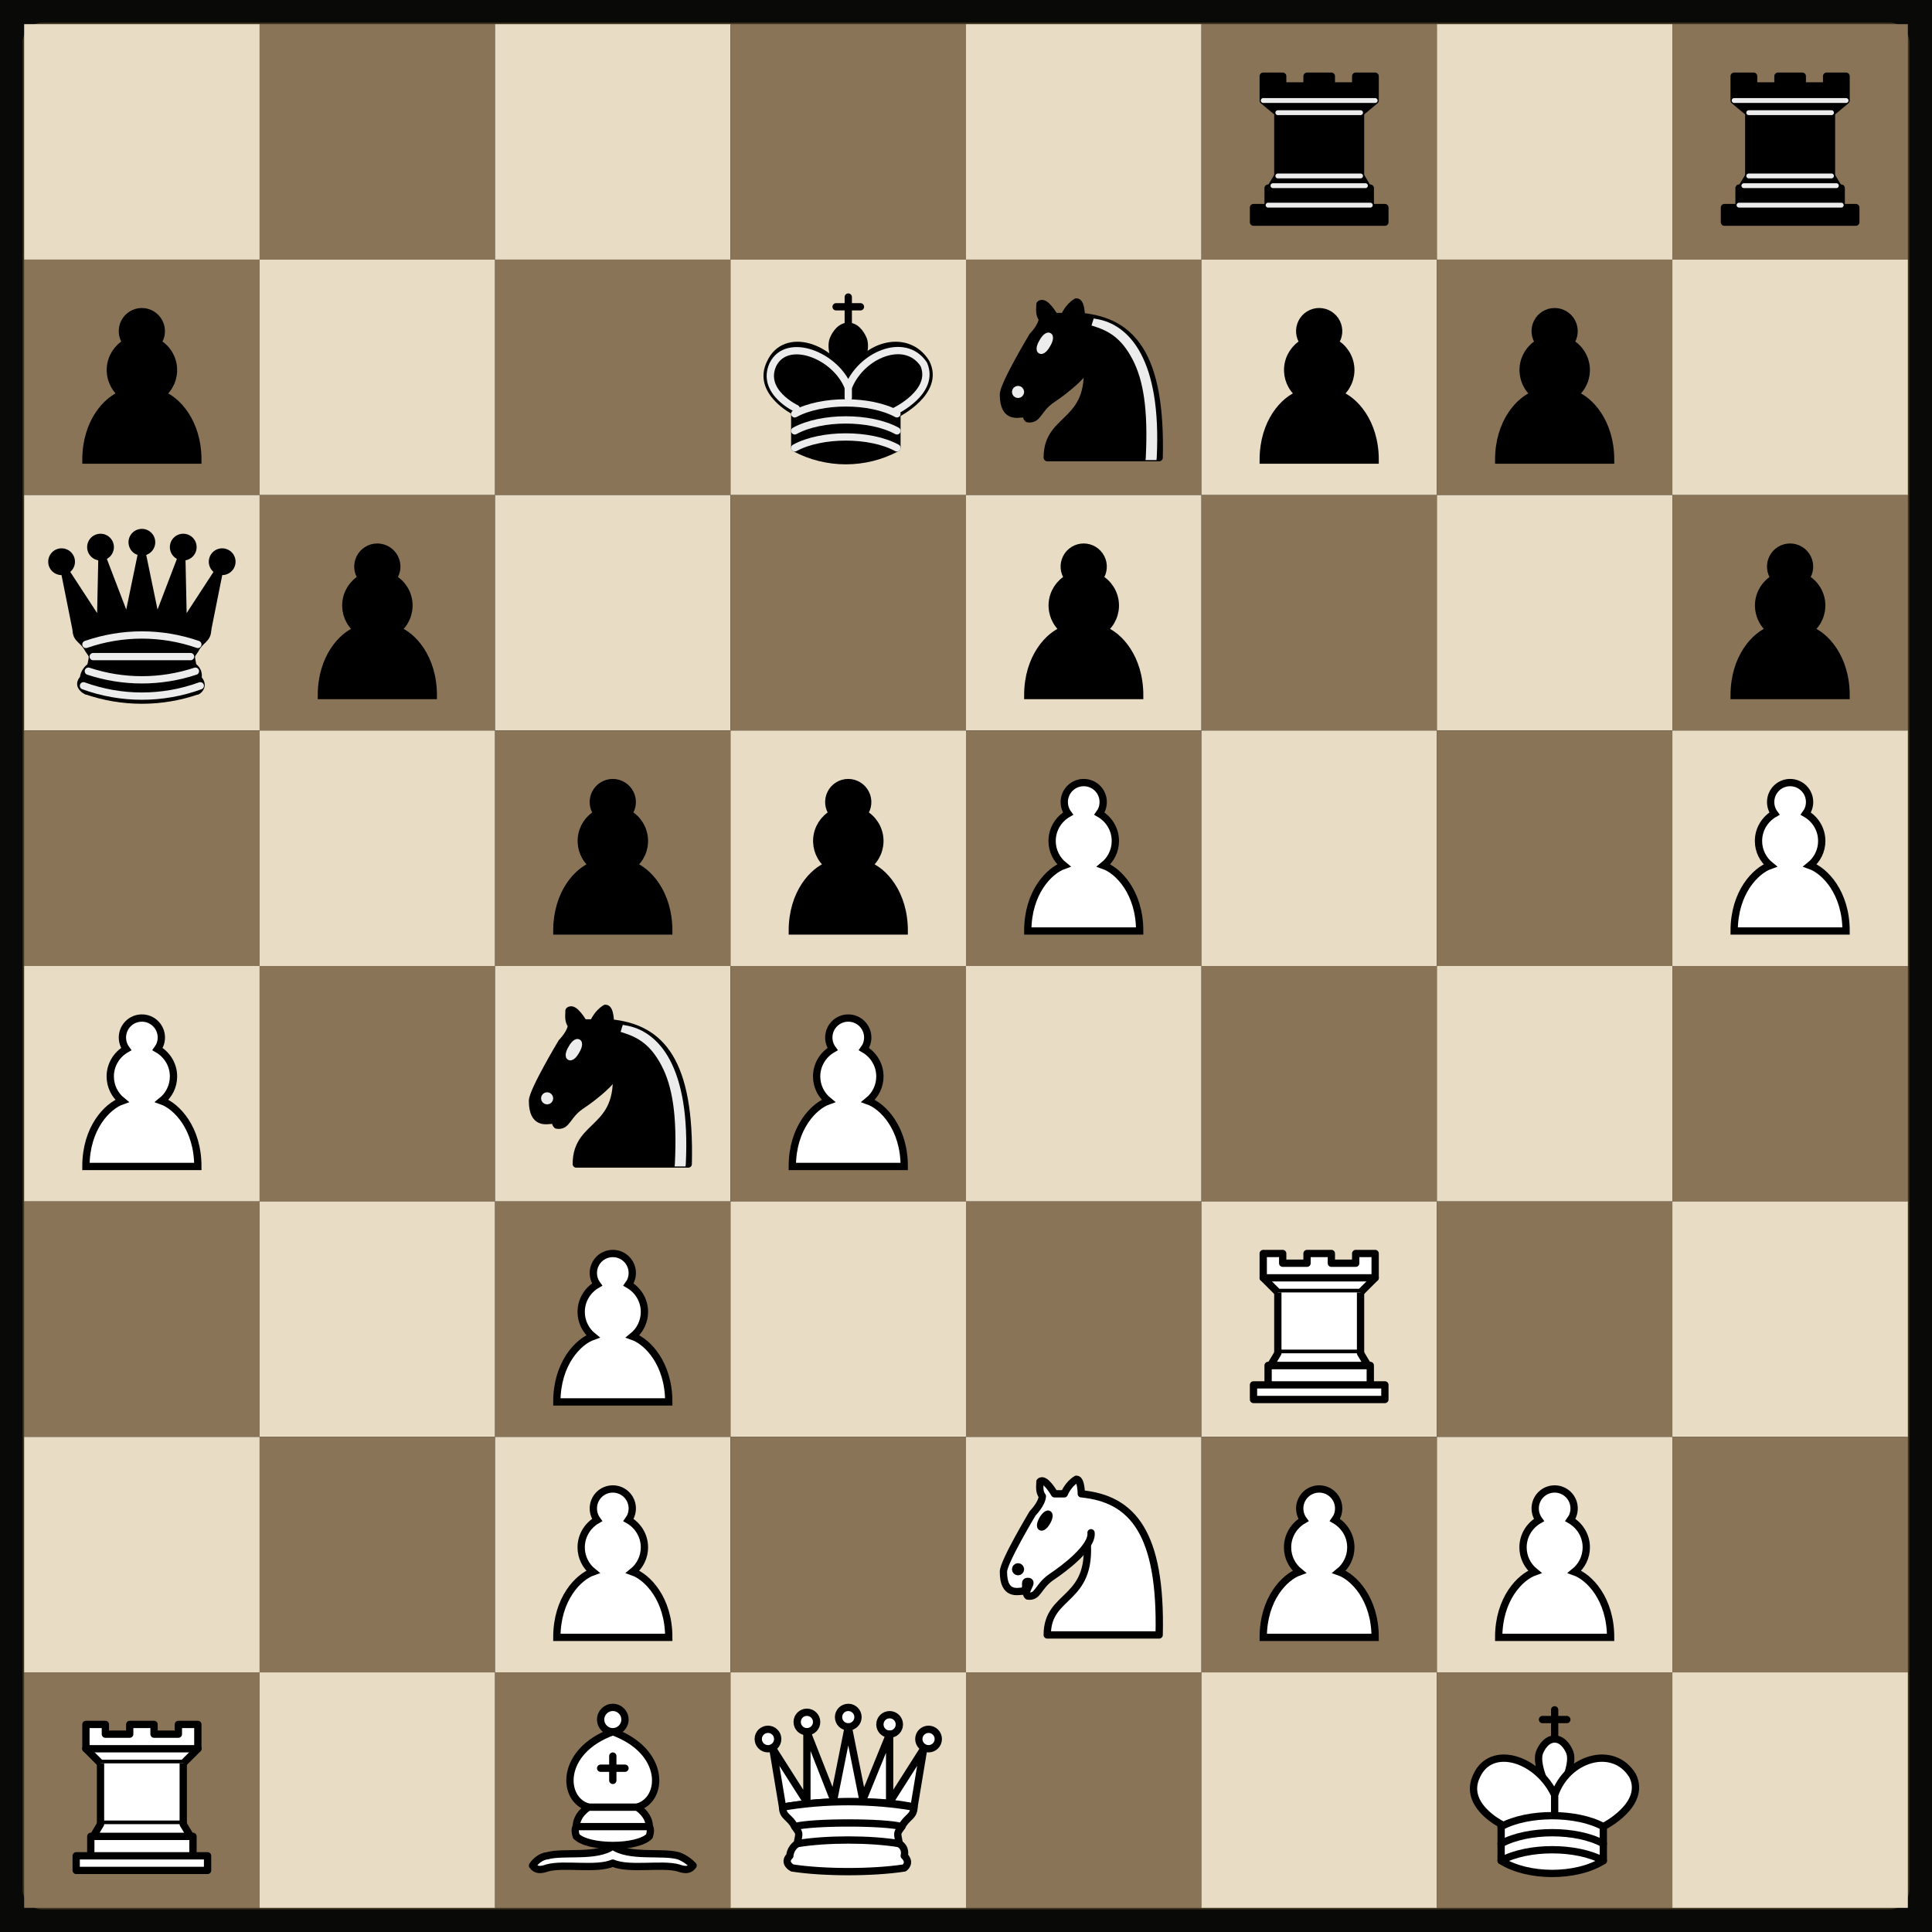
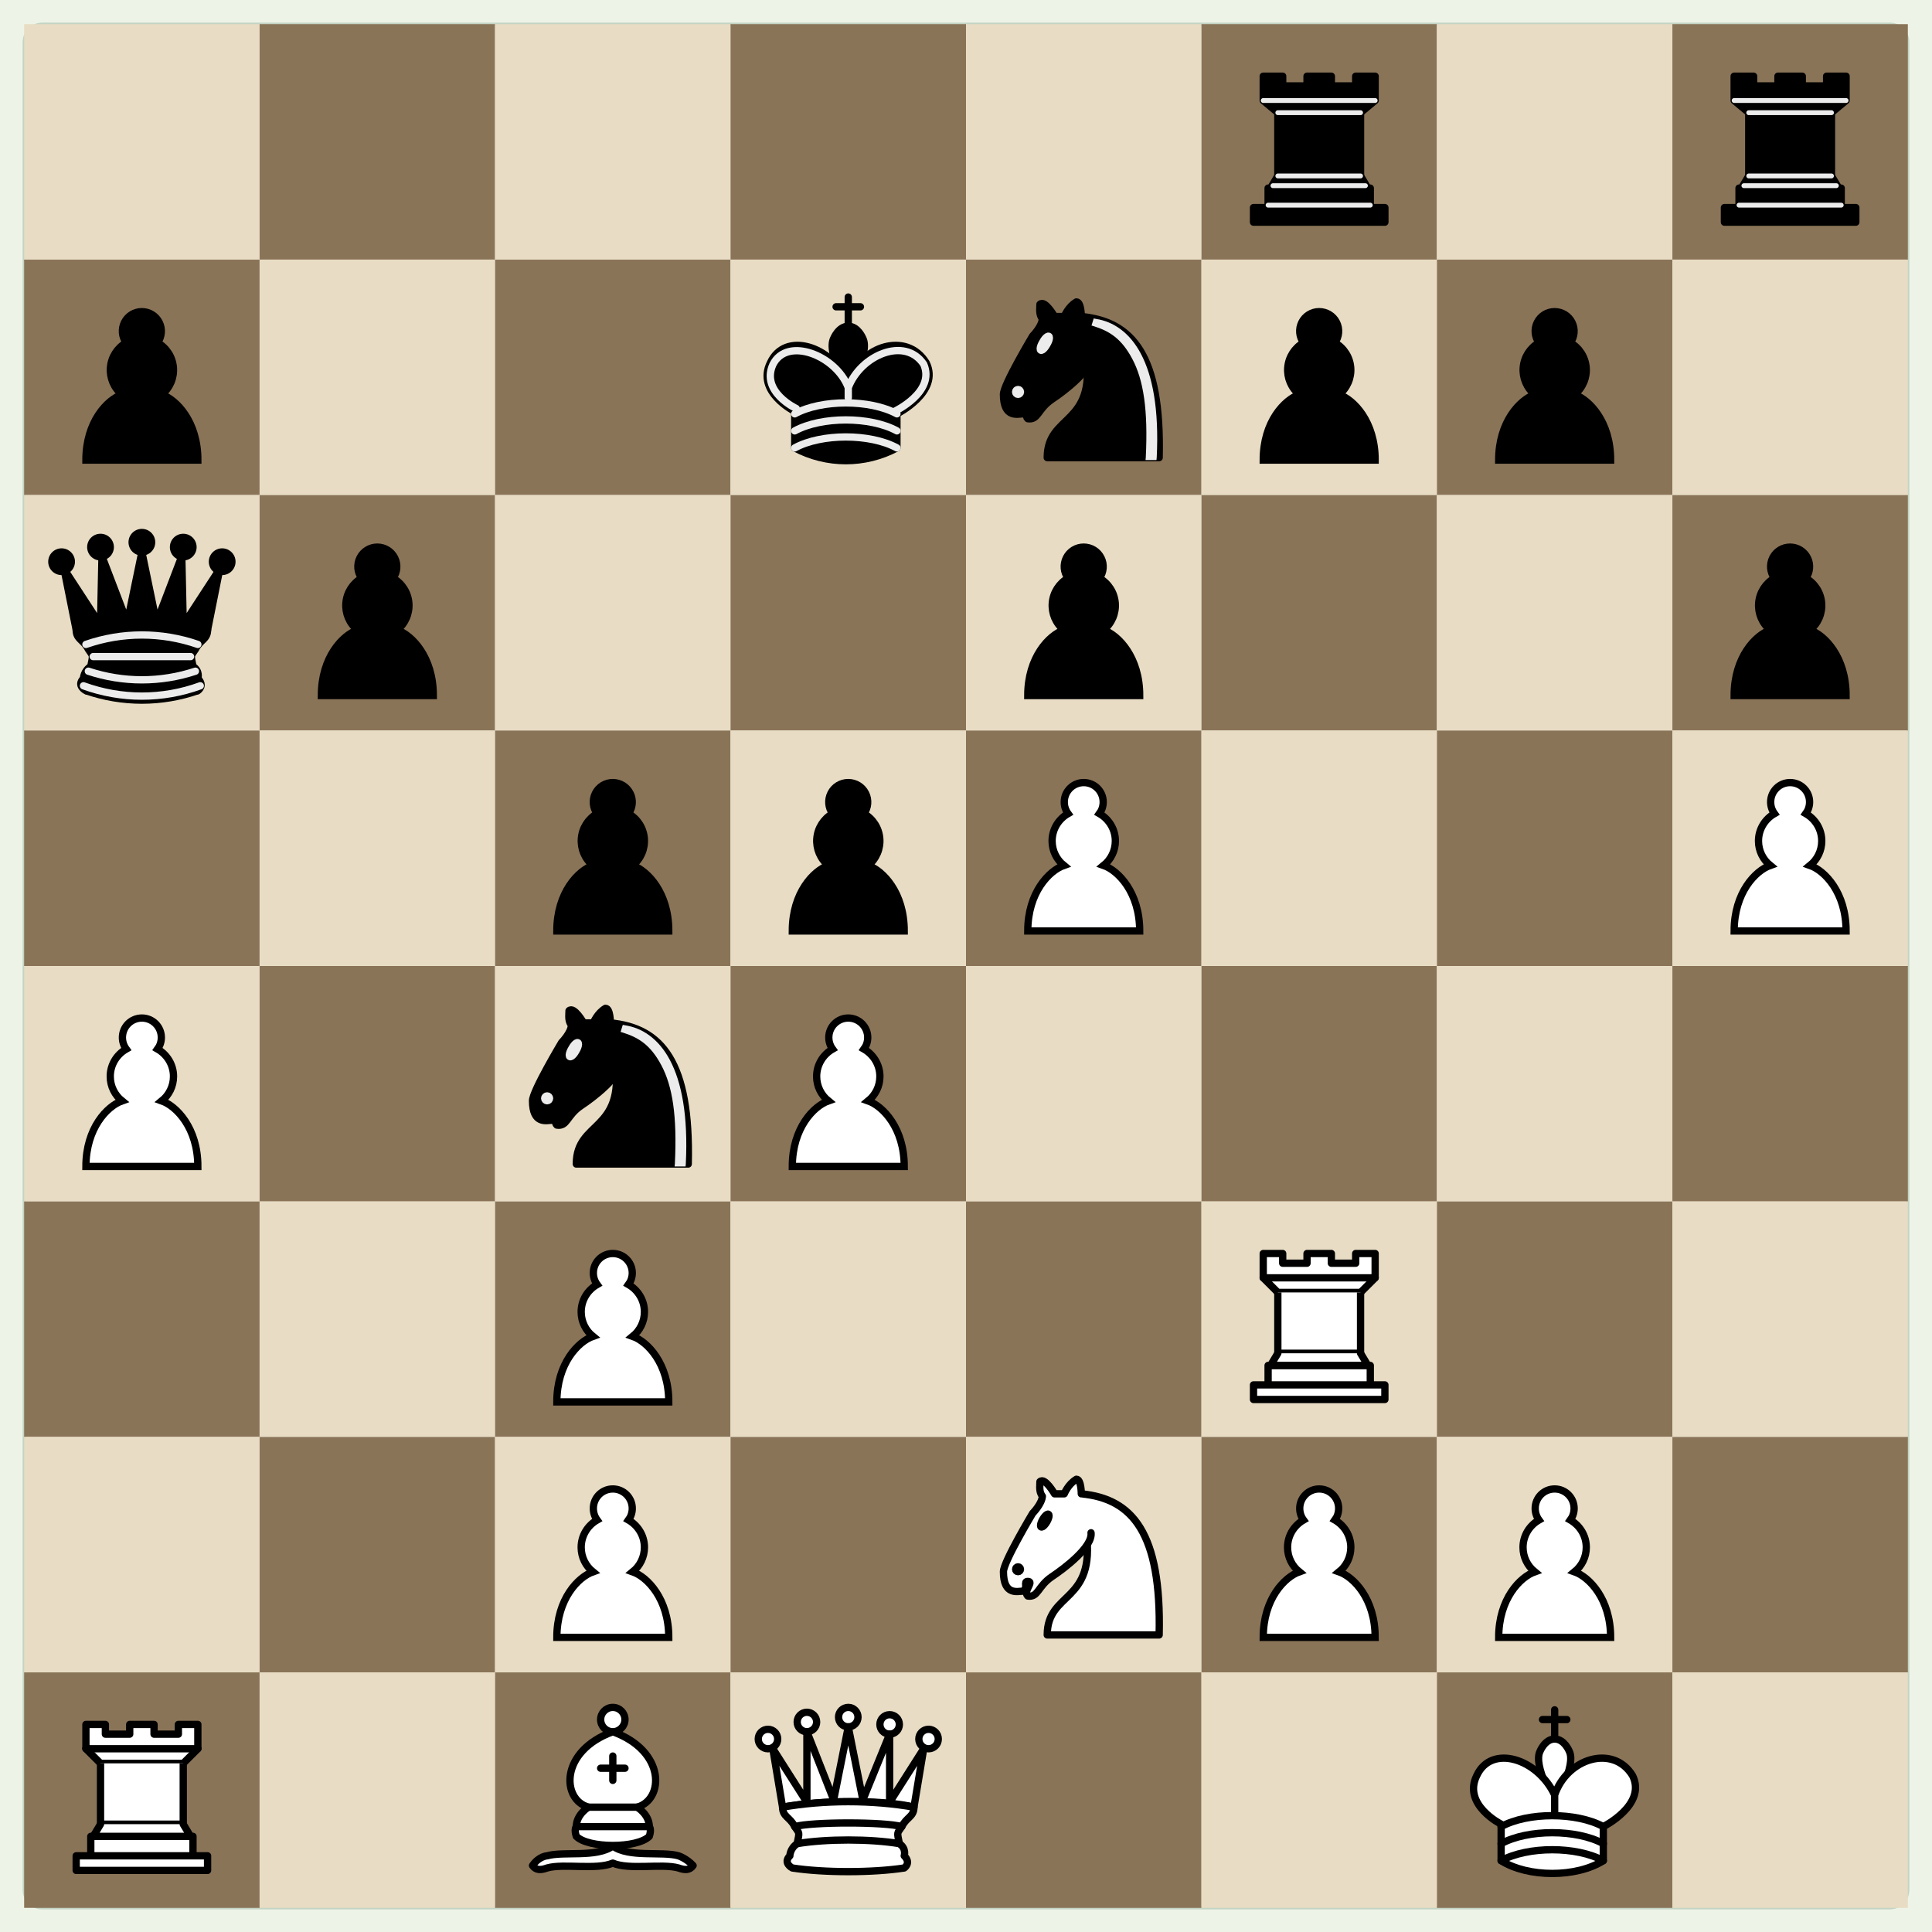
<svg xmlns="http://www.w3.org/2000/svg" width="640" height="640" viewBox="0 0 640 640" role="img" aria-label="Pawns aren't people! Developing plans II">
  <defs>
    <symbol id="piece-wk" viewBox="0 0 45 45">
      <g fill="none" fill-rule="evenodd" stroke="#000" stroke-linecap="round" stroke-linejoin="round" stroke-width="1.5">
        <path stroke-linejoin="miter" d="M22.5 11.63V6M20 8h5" />
        <path fill="#fff" stroke-linecap="butt" stroke-linejoin="miter" d="M22.5 25s4.5-7.5 3-10.5c0 0-1-2.5-3-2.5s-3 2.5-3 2.5c-1.5 3 3 10.5 3 10.5" />
        <path fill="#fff" d="M11.5 37c5.5 3.5 15.5 3.5 21 0v-7s9-4.5 6-10.5c-4-6.5-13.5-3.5-16 4V27v-3.5c-3.5-7.5-13-10.5-16-4-3 6 5 10 5 10z" />
        <path d="M11.5 30c5.5-3 15.5-3 21 0m-21 3.5c5.5-3 15.5-3 21 0m-21 3.5c5.5-3 15.5-3 21 0" />
      </g>
    </symbol>
    <symbol id="piece-wq" viewBox="0 0 45 45">
      <g fill="#fff" fill-rule="evenodd" stroke="#000" stroke-linecap="round" stroke-linejoin="round" stroke-width="1.5">
        <path d="M8 12a2 2 0 1 1-4 0 2 2 0 1 1 4 0m16.5-4.5a2 2 0 1 1-4 0 2 2 0 1 1 4 0M41 12a2 2 0 1 1-4 0 2 2 0 1 1 4 0M16 8.5a2 2 0 1 1-4 0 2 2 0 1 1 4 0M33 9a2 2 0 1 1-4 0 2 2 0 1 1 4 0" />
        <path stroke-linecap="butt" d="M9 26c8.5-1.5 21-1.5 27 0l2-12-7 11V11l-5.5 13.5-3-15-3 15-5.5-14V25L7 14z" />
        <path stroke-linecap="butt" d="M9 26c0 2 1.5 2 2.5 4 1 1.5 1 1 .5 3.5-1.5 1-1.5 2.5-1.5 2.5-1.5 1.5.5 2.5.5 2.5 6.5 1 16.5 1 23 0 0 0 1.5-1 0-2.5 0 0 .5-1.5-1-2.5-.5-2.5-.5-2 .5-3.5 1-2 2.5-2 2.5-4-8.5-1.5-18.5-1.5-27 0z" />
        <path fill="none" d="M11.5 30c3.5-1 18.5-1 22 0M12 33.5c6-1 15-1 21 0" />
      </g>
    </symbol>
    <symbol id="piece-wr" viewBox="0 0 45 45">
      <g fill="#fff" fill-rule="evenodd" stroke="#000" stroke-linecap="round" stroke-linejoin="round" stroke-width="1.5">
        <path stroke-linecap="butt" d="M9 39h27v-3H9zm3-3v-4h21v4zm-1-22V9h4v2h5V9h5v2h5V9h4v5" />
        <path d="m34 14-3 3H14l-3-3" />
        <path stroke-linecap="butt" stroke-linejoin="miter" d="M31 17v12.5H14V17" />
        <path d="m31 29.5 1.5 2.5h-20l1.5-2.5" />
        <path fill="none" stroke-linejoin="miter" d="M11 14h23" />
      </g>
    </symbol>
    <symbol id="piece-wb" viewBox="0 0 45 45">
      <g fill="none" fill-rule="evenodd" stroke="#000" stroke-linecap="round" stroke-linejoin="round" stroke-width="1.5">
        <g fill="#fff" stroke-linecap="butt">
          <path d="M9 36c3.39-.97 10.11.43 13.5-2 3.39 2.43 10.11 1.03 13.5 2 0 0 1.65.54 3 2-.68.97-1.65.99-3 .5-3.39-.97-10.11.46-13.5-1-3.39 1.46-10.11.03-13.5 1-1.35.49-2.32.47-3-.5 1.35-1.94 3-2 3-2z" />
          <path d="M15 32c2.5 2.5 12.5 2.5 15 0 .5-1.5 0-2 0-2 0-2.5-2.5-4-2.5-4 5.5-1.5 6-11.5-5-15.5-11 4-10.5 14-5 15.5 0 0-2.5 1.5-2.5 4 0 0-.5.5 0 2z" />
          <path d="M25 8a2.5 2.5 0 1 1-5 0 2.5 2.5 0 1 1 5 0z" />
        </g>
        <path stroke-linejoin="miter" d="M17.5 26h10M15 30h15m-7.5-14.5v5M20 18h5" />
      </g>
    </symbol>
    <symbol id="piece-wn" viewBox="0 0 45 45">
      <g fill="none" fill-rule="evenodd" stroke="#000" stroke-linecap="round" stroke-linejoin="round" stroke-width="1.5">
        <path fill="#fff" d="M22 10c10.5 1 16.5 8 16 29H15c0-9 10-6.5 8-21" />
        <path fill="#fff" d="M24 18c.38 2.91-5.55 7.37-8 9-3 2-2.82 4.34-5 4-1.042-.94 1.41-3.04 0-3-1 0 .19 1.23-1 2-1 0-4.003 1-4-4 0-2 6-12 6-12s1.89-1.9 2-3.5c-.73-.994-.5-2-.5-3 1-1 3 2.5 3 2.5h2s.78-1.992 2.5-3c1 0 1 3 1 3" />
        <path fill="#000" d="M9.5 25.5a.5.5 0 1 1-1 0 .5.5 0 1 1 1 0m5.433-9.75a.5 1.5 30 1 1-.866-.5.5 1.5 30 1 1 .866.5" />
      </g>
    </symbol>
    <symbol id="piece-wp" viewBox="0 0 45 45">
      <path fill="#fff" stroke="#000" stroke-linecap="round" stroke-width="1.5" d="M22.5 9c-2.21 0-4 1.79-4 4 0 .89.29 1.71.78 2.38C17.33 16.5 16 18.59 16 21c0 2.03.94 3.84 2.41 5.03-3 1.06-7.41 5.55-7.41 13.47h23c0-7.92-4.41-12.41-7.41-13.47 1.47-1.19 2.41-3 2.41-5.03 0-2.41-1.33-4.5-3.28-5.62.49-.67.78-1.49.78-2.38 0-2.21-1.79-4-4-4z" />
    </symbol>
    <symbol id="piece-bk" viewBox="0 0 45 45">
      <g fill="none" fill-rule="evenodd" stroke="#000" stroke-linecap="round" stroke-linejoin="round" stroke-width="1.5">
        <path stroke-linejoin="miter" d="M22.5 11.6V6" />
        <path fill="#000" stroke-linecap="butt" stroke-linejoin="miter" d="M22.5 25s4.5-7.5 3-10.5c0 0-1-2.5-3-2.5s-3 2.5-3 2.5c-1.5 3 3 10.5 3 10.5" />
        <path fill="#000" d="M11.5 37a22.3 22.3 0 0 0 21 0v-7s9-4.5 6-10.5c-4-6.5-13.5-3.5-16 4V27v-3.5c-3.5-7.5-13-10.5-16-4-3 6 5 10 5 10z" />
        <path stroke-linejoin="miter" d="M20 8h5" />
        <path stroke="#ececec" d="M32 29.5s8.5-4 6-9.7C34.1 14 25 18 22.5 24.6v2.1-2.1C20 18 9.9 14 7 19.9c-2.5 5.6 4.8 9 4.8 9" />
        <path stroke="#ececec" d="M11.5 30c5.5-3 15.5-3 21 0m-21 3.5c5.5-3 15.5-3 21 0m-21 3.5c5.5-3 15.5-3 21 0" />
      </g>
    </symbol>
    <symbol id="piece-bq" viewBox="0 0 45 45">
      <g fill-rule="evenodd" stroke="#000" stroke-linecap="round" stroke-linejoin="round" stroke-width="1.5">
        <g stroke="none">
          <circle cx="6" cy="12" r="2.75" />
          <circle cx="14" cy="9" r="2.75" />
          <circle cx="22.5" cy="8" r="2.75" />
          <circle cx="31" cy="9" r="2.75" />
          <circle cx="39" cy="12" r="2.75" />
        </g>
        <path stroke-linecap="butt" d="M9 26c8.5-1.5 21-1.5 27 0l2.5-12.5L31 25l-.3-14.1-5.2 13.6-3-14.5-3 14.5-5.2-13.6L14 25 6.5 13.5z" />
        <path stroke-linecap="butt" d="M9 26c0 2 1.5 2 2.5 4 1 1.5 1 1 .5 3.5-1.5 1-1.5 2.5-1.5 2.5-1.5 1.5.5 2.5.5 2.5 6.5 1 16.5 1 23 0 0 0 1.5-1 0-2.5 0 0 .5-1.5-1-2.5-.5-2.5-.5-2 .5-3.5 1-2 2.5-2 2.5-4-8.5-1.5-18.5-1.5-27 0z" />
        <path fill="none" stroke-linecap="butt" d="M11 38.5a35 35 1 0 0 23 0" />
        <path fill="none" stroke="#ececec" d="M11 29a35 35 1 0 1 23 0m-21.5 2.5h20m-21 3a35 35 1 0 0 22 0m-23 3a35 35 1 0 0 24 0" />
      </g>
    </symbol>
    <symbol id="piece-br" viewBox="0 0 45 45">
      <g fill-rule="evenodd" stroke="#000" stroke-linecap="round" stroke-linejoin="round" stroke-width="1.5">
        <path stroke-linecap="butt" d="M9 39h27v-3H9zm3.5-7 1.5-2.5h17l1.5 2.5zm-.5 4v-4h21v4z" />
        <path stroke-linecap="butt" stroke-linejoin="miter" d="M14 29.5v-13h17v13z" />
        <path stroke-linecap="butt" d="M14 16.5 11 14h23l-3 2.5zM11 14V9h4v2h5V9h5v2h5V9h4v5z" />
        <path fill="none" stroke="#ececec" stroke-linejoin="miter" stroke-width="1" d="M12 35.5h21m-20-4h19m-18-2h17m-17-13h17M11 14h23" />
      </g>
    </symbol>
    <symbol id="piece-bb" viewBox="0 0 45 45">
      <g fill="none" fill-rule="evenodd" stroke="#000" stroke-linecap="round" stroke-linejoin="round" stroke-width="1.5">
        <g fill="#000" stroke-linecap="butt">
          <path d="M9 36c3.4-1 10.1.4 13.5-2 3.4 2.4 10.1 1 13.5 2 0 0 1.6.5 3 2-.7 1-1.6 1-3 .5-3.4-1-10.1.5-13.5-1-3.4 1.5-10.1 0-13.5 1-1.4.5-2.3.5-3-.5 1.4-2 3-2 3-2z" />
          <path d="M15 32c2.5 2.5 12.5 2.5 15 0 .5-1.5 0-2 0-2 0-2.5-2.5-4-2.5-4 5.5-1.5 6-11.5-5-15.5-11 4-10.5 14-5 15.5 0 0-2.5 1.5-2.5 4 0 0-.5.5 0 2z" />
          <path d="M25 8a2.5 2.5 0 1 1-5 0 2.5 2.5 0 1 1 5 0z" />
        </g>
        <path stroke="#ececec" stroke-linejoin="miter" d="M17.5 26h10M15 30h15m-7.5-14.5v5M20 18h5" />
      </g>
    </symbol>
    <symbol id="piece-bn" viewBox="0 0 45 45">
      <g fill="none" fill-rule="evenodd" stroke="#000" stroke-linecap="round" stroke-linejoin="round" stroke-width="1.5">
        <path fill="#000" d="M22 10c10.5 1 16.5 8 16 29H15c0-9 10-6.5 8-21" />
        <path fill="#000" d="M24 18c.38 2.91-5.55 7.37-8 9-3 2-2.82 4.34-5 4-1.04-.94 1.41-3.04 0-3-1 0 .19 1.23-1 2-1 0-4 1-4-4 0-2 6-12 6-12s1.89-1.9 2-3.5c-.73-1-.5-2-.5-3 1-1 3 2.5 3 2.5h2s.78-2 2.5-3c1 0 1 3 1 3" />
        <path fill="#ececec" stroke="#ececec" d="M9.5 25.5a.5.5 0 1 1-1 0 .5.5 0 1 1 1 0m5.43-9.75a.5 1.5 30 1 1-.86-.5.5 1.5 30 1 1 .86.5" />
        <path fill="#ececec" stroke="none" d="m24.55 10.4-.45 1.45.5.15c3.15 1 5.65 2.49 7.9 6.75S35.75 29.06 35.25 39l-.05.5h2.25l.05-.5c.5-10.06-.88-16.85-3.25-21.34s-5.79-6.64-9.19-7.16z" />
      </g>
    </symbol>
    <symbol id="piece-bp" viewBox="0 0 45 45">
      <path stroke="#000" stroke-linecap="round" stroke-width="1.5" d="M22.5 9a4 4 0 0 0-3.22 6.38 6.48 6.48 0 0 0-.87 10.65c-3 1.06-7.41 5.55-7.41 13.47h23c0-7.92-4.41-12.41-7.41-13.47a6.46 6.46 0 0 0-.87-10.65A4.01 4.01 0 0 0 22.5 9z" />
    </symbol>
  </defs>
-   <rect width="640" height="640" fill="#090a08" />
-   <rect x="8" y="8" width="624" height="624" rx="6" fill="#111" stroke="#c5a059" stroke-opacity="0.28" />
+   <rect width="640" height="640" fill="#eef3e7" />
+   <rect x="8" y="8" width="624" height="624" rx="6" fill="#f7f3e8" stroke="#b8cbbb" stroke-opacity="0.8" />
  <rect x="8" y="8" width="78" height="78" fill="#e8dcc4" />
  <rect x="86" y="8" width="78" height="78" fill="#8a7458" />
  <rect x="164" y="8" width="78" height="78" fill="#e8dcc4" />
  <rect x="242" y="8" width="78" height="78" fill="#8a7458" />
  <rect x="320" y="8" width="78" height="78" fill="#e8dcc4" />
  <rect x="398" y="8" width="78" height="78" fill="#8a7458" />
  <rect x="476" y="8" width="78" height="78" fill="#e8dcc4" />
  <rect x="554" y="8" width="78" height="78" fill="#8a7458" />
  <rect x="8" y="86" width="78" height="78" fill="#8a7458" />
  <rect x="86" y="86" width="78" height="78" fill="#e8dcc4" />
  <rect x="164" y="86" width="78" height="78" fill="#8a7458" />
  <rect x="242" y="86" width="78" height="78" fill="#e8dcc4" />
  <rect x="320" y="86" width="78" height="78" fill="#8a7458" />
  <rect x="398" y="86" width="78" height="78" fill="#e8dcc4" />
  <rect x="476" y="86" width="78" height="78" fill="#8a7458" />
  <rect x="554" y="86" width="78" height="78" fill="#e8dcc4" />
  <rect x="8" y="164" width="78" height="78" fill="#e8dcc4" />
  <rect x="86" y="164" width="78" height="78" fill="#8a7458" />
  <rect x="164" y="164" width="78" height="78" fill="#e8dcc4" />
  <rect x="242" y="164" width="78" height="78" fill="#8a7458" />
  <rect x="320" y="164" width="78" height="78" fill="#e8dcc4" />
  <rect x="398" y="164" width="78" height="78" fill="#8a7458" />
  <rect x="476" y="164" width="78" height="78" fill="#e8dcc4" />
  <rect x="554" y="164" width="78" height="78" fill="#8a7458" />
  <rect x="8" y="242" width="78" height="78" fill="#8a7458" />
  <rect x="86" y="242" width="78" height="78" fill="#e8dcc4" />
  <rect x="164" y="242" width="78" height="78" fill="#8a7458" />
  <rect x="242" y="242" width="78" height="78" fill="#e8dcc4" />
  <rect x="320" y="242" width="78" height="78" fill="#8a7458" />
  <rect x="398" y="242" width="78" height="78" fill="#e8dcc4" />
  <rect x="476" y="242" width="78" height="78" fill="#8a7458" />
  <rect x="554" y="242" width="78" height="78" fill="#e8dcc4" />
  <rect x="8" y="320" width="78" height="78" fill="#e8dcc4" />
  <rect x="86" y="320" width="78" height="78" fill="#8a7458" />
  <rect x="164" y="320" width="78" height="78" fill="#e8dcc4" />
  <rect x="242" y="320" width="78" height="78" fill="#8a7458" />
  <rect x="320" y="320" width="78" height="78" fill="#e8dcc4" />
  <rect x="398" y="320" width="78" height="78" fill="#8a7458" />
  <rect x="476" y="320" width="78" height="78" fill="#e8dcc4" />
  <rect x="554" y="320" width="78" height="78" fill="#8a7458" />
  <rect x="8" y="398" width="78" height="78" fill="#8a7458" />
  <rect x="86" y="398" width="78" height="78" fill="#e8dcc4" />
  <rect x="164" y="398" width="78" height="78" fill="#8a7458" />
  <rect x="242" y="398" width="78" height="78" fill="#e8dcc4" />
  <rect x="320" y="398" width="78" height="78" fill="#8a7458" />
  <rect x="398" y="398" width="78" height="78" fill="#e8dcc4" />
  <rect x="476" y="398" width="78" height="78" fill="#8a7458" />
  <rect x="554" y="398" width="78" height="78" fill="#e8dcc4" />
  <rect x="8" y="476" width="78" height="78" fill="#e8dcc4" />
  <rect x="86" y="476" width="78" height="78" fill="#8a7458" />
  <rect x="164" y="476" width="78" height="78" fill="#e8dcc4" />
  <rect x="242" y="476" width="78" height="78" fill="#8a7458" />
  <rect x="320" y="476" width="78" height="78" fill="#e8dcc4" />
  <rect x="398" y="476" width="78" height="78" fill="#8a7458" />
  <rect x="476" y="476" width="78" height="78" fill="#e8dcc4" />
  <rect x="554" y="476" width="78" height="78" fill="#8a7458" />
  <rect x="8" y="554" width="78" height="78" fill="#8a7458" />
  <rect x="86" y="554" width="78" height="78" fill="#e8dcc4" />
  <rect x="164" y="554" width="78" height="78" fill="#8a7458" />
  <rect x="242" y="554" width="78" height="78" fill="#e8dcc4" />
  <rect x="320" y="554" width="78" height="78" fill="#8a7458" />
  <rect x="398" y="554" width="78" height="78" fill="#e8dcc4" />
  <rect x="476" y="554" width="78" height="78" fill="#8a7458" />
  <rect x="554" y="554" width="78" height="78" fill="#e8dcc4" />
  <use href="#piece-br" x="400.73" y="10.73" width="72.54" height="72.54" />
  <use href="#piece-br" x="556.73" y="10.73" width="72.54" height="72.54" />
  <use href="#piece-bp" x="10.73" y="88.73" width="72.54" height="72.54" />
  <use href="#piece-bk" x="244.73" y="88.73" width="72.54" height="72.54" />
  <use href="#piece-bn" x="322.73" y="88.73" width="72.54" height="72.54" />
  <use href="#piece-bp" x="400.73" y="88.73" width="72.54" height="72.54" />
  <use href="#piece-bp" x="478.73" y="88.73" width="72.54" height="72.54" />
  <use href="#piece-bq" x="10.73" y="166.73" width="72.54" height="72.54" />
  <use href="#piece-bp" x="88.73" y="166.73" width="72.54" height="72.54" />
  <use href="#piece-bp" x="322.73" y="166.73" width="72.54" height="72.54" />
  <use href="#piece-bp" x="556.73" y="166.73" width="72.54" height="72.54" />
  <use href="#piece-bp" x="166.73" y="244.73" width="72.54" height="72.54" />
  <use href="#piece-bp" x="244.73" y="244.73" width="72.54" height="72.54" />
  <use href="#piece-wp" x="322.73" y="244.73" width="72.54" height="72.54" />
  <use href="#piece-wp" x="556.73" y="244.73" width="72.54" height="72.54" />
  <use href="#piece-wp" x="10.73" y="322.73" width="72.54" height="72.54" />
  <use href="#piece-bn" x="166.73" y="322.73" width="72.54" height="72.54" />
  <use href="#piece-wp" x="244.73" y="322.73" width="72.54" height="72.54" />
  <use href="#piece-wp" x="166.73" y="400.73" width="72.54" height="72.54" />
  <use href="#piece-wr" x="400.73" y="400.73" width="72.54" height="72.54" />
  <use href="#piece-wp" x="166.73" y="478.73" width="72.54" height="72.54" />
  <use href="#piece-wn" x="322.73" y="478.73" width="72.54" height="72.54" />
  <use href="#piece-wp" x="400.73" y="478.73" width="72.54" height="72.54" />
  <use href="#piece-wp" x="478.73" y="478.73" width="72.54" height="72.54" />
  <use href="#piece-wr" x="10.73" y="556.73" width="72.54" height="72.54" />
  <use href="#piece-wb" x="166.73" y="556.73" width="72.54" height="72.54" />
  <use href="#piece-wq" x="244.73" y="556.73" width="72.54" height="72.54" />
  <use href="#piece-wk" x="478.73" y="556.73" width="72.54" height="72.54" />
</svg>
